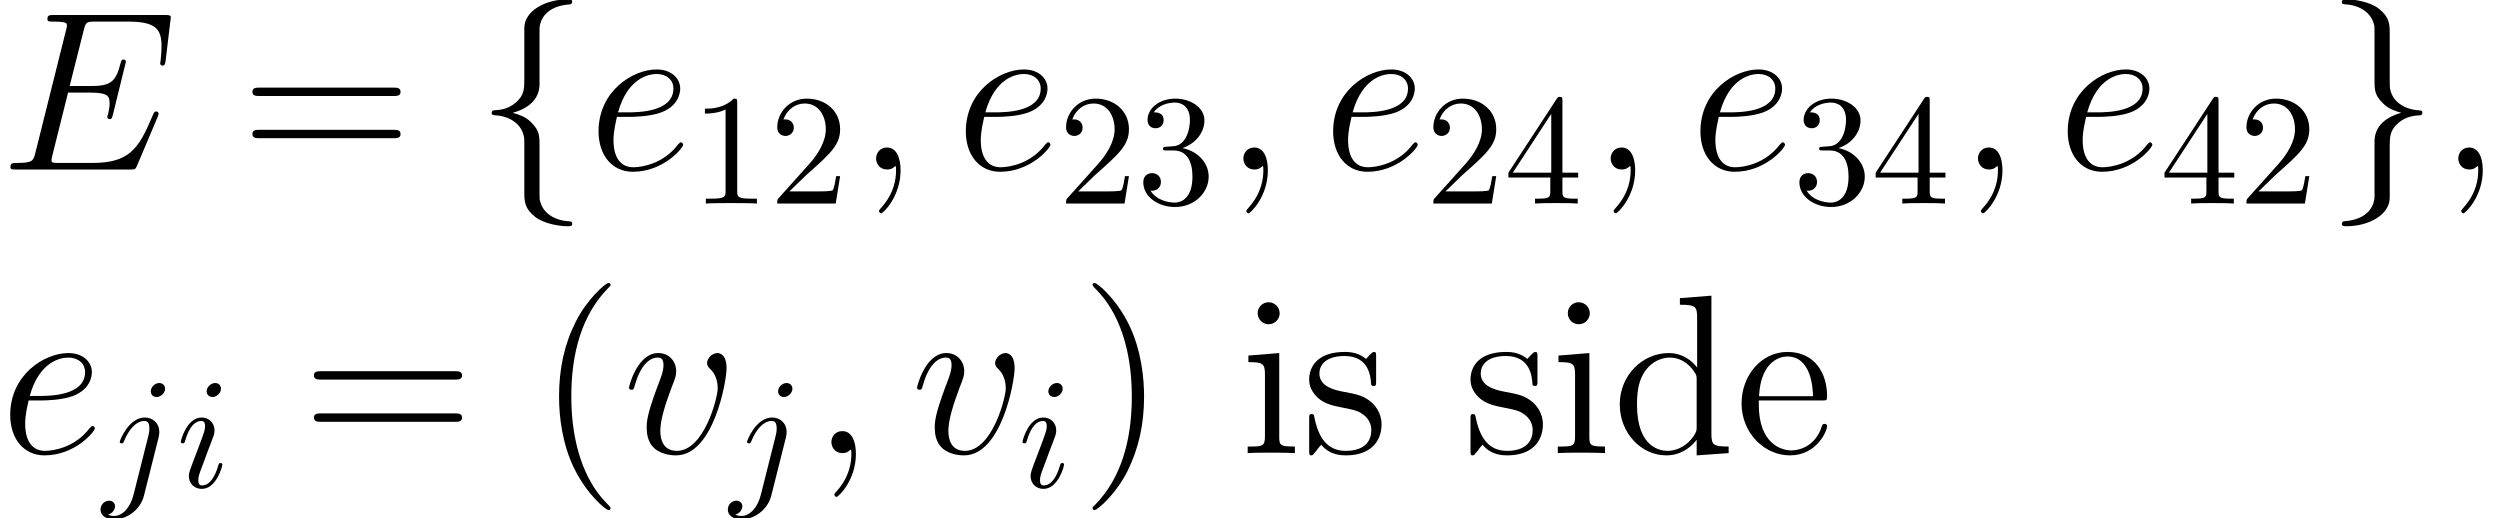
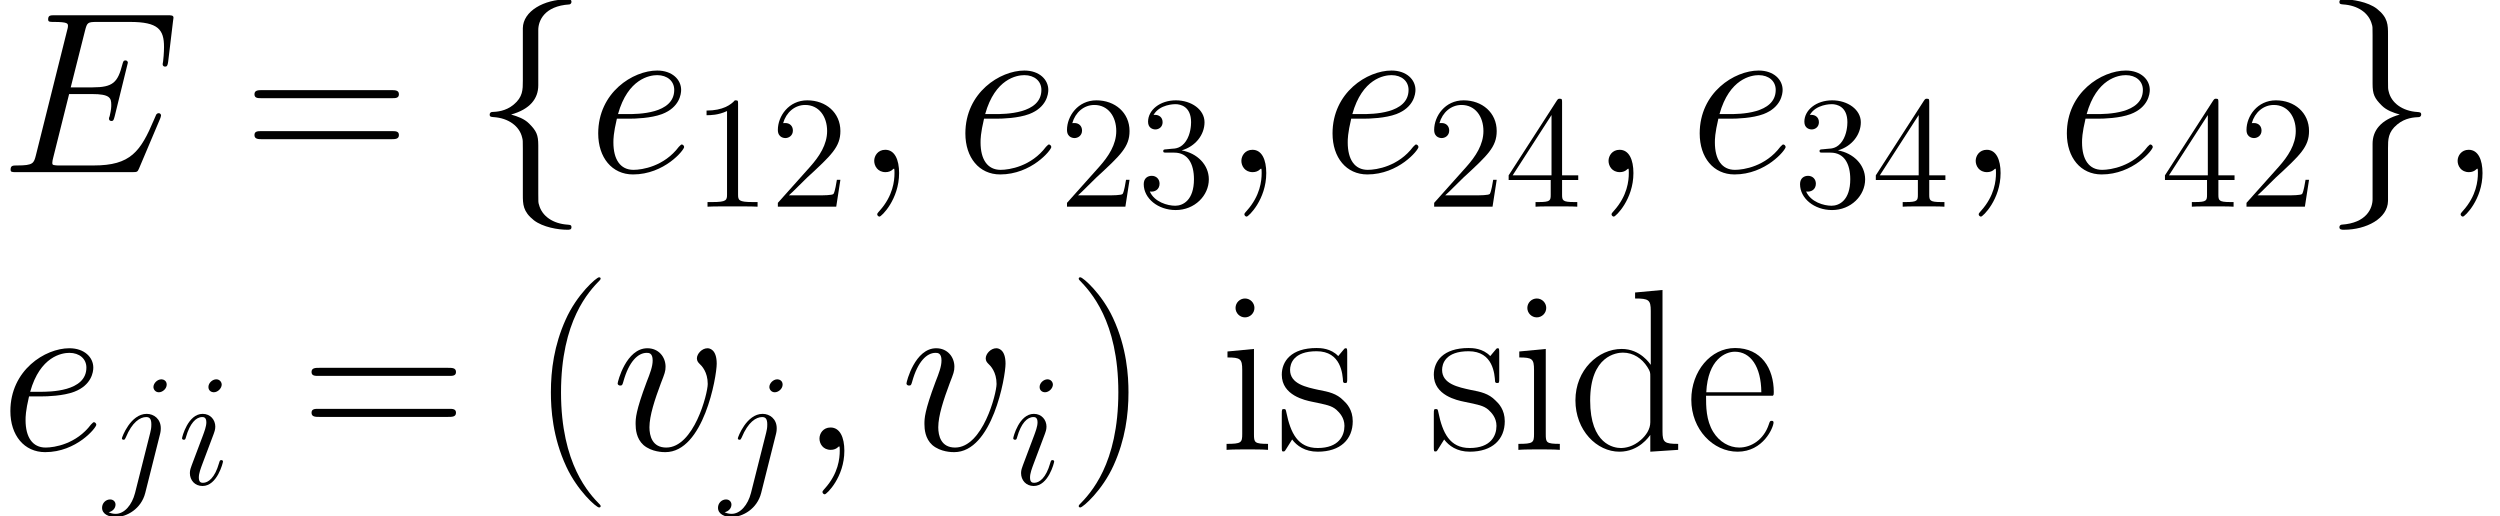
- <svg xmlns="http://www.w3.org/2000/svg" xmlns:xlink="http://www.w3.org/1999/xlink" height="36.989pt" version="1.1" viewBox="-0.165 -0.309 178.635 36.989" width="178.635pt">
+ <svg xmlns="http://www.w3.org/2000/svg" xmlns:xlink="http://www.w3.org/1999/xlink" height="52.233pt" version="1.1" viewBox="-0.165 -0.319 253.369 52.233" width="253.369pt">
  <defs>
-     <path d="M4.06 -8.852C4.06 -9.425 4.433 -10.344 5.997 -10.444C6.068 -10.458 6.126 -10.516 6.126 -10.602C6.126 -10.76 6.011 -10.76 5.853 -10.76C4.419 -10.76 3.113 -10.028 3.099 -8.966V-5.695C3.099 -5.136 3.099 -4.677 2.525 -4.203C2.023 -3.787 1.478 -3.759 1.162 -3.744C1.09 -3.73 1.033 -3.673 1.033 -3.587C1.033 -3.443 1.119 -3.443 1.262 -3.429C2.209 -3.371 2.898 -2.855 3.056 -2.152C3.099 -1.994 3.099 -1.965 3.099 -1.449V1.392C3.099 1.994 3.099 2.453 3.787 2.998C4.347 3.429 5.294 3.587 5.853 3.587C6.011 3.587 6.126 3.587 6.126 3.429C6.126 3.285 6.04 3.285 5.896 3.271C4.992 3.214 4.29 2.754 4.103 2.023C4.06 1.894 4.06 1.865 4.06 1.349V-1.664C4.06 -2.324 3.945 -2.568 3.486 -3.027C3.185 -3.328 2.769 -3.472 2.367 -3.587C3.544 -3.917 4.06 -4.576 4.06 -5.409V-8.852Z" id="g0-102" />
-     <path d="M3.099 1.679C3.099 2.252 2.726 3.171 1.162 3.271C1.09 3.285 1.033 3.343 1.033 3.429C1.033 3.587 1.191 3.587 1.32 3.587C2.711 3.587 4.046 2.884 4.06 1.793V-1.478C4.06 -2.037 4.06 -2.496 4.634 -2.97C5.136 -3.386 5.681 -3.414 5.997 -3.429C6.068 -3.443 6.126 -3.5 6.126 -3.587C6.126 -3.73 6.04 -3.73 5.896 -3.744C4.949 -3.802 4.261 -4.318 4.103 -5.021C4.06 -5.179 4.06 -5.208 4.06 -5.724V-8.565C4.06 -9.167 4.06 -9.626 3.371 -10.171C2.798 -10.616 1.808 -10.76 1.32 -10.76C1.191 -10.76 1.033 -10.76 1.033 -10.602C1.033 -10.458 1.119 -10.458 1.262 -10.444C2.166 -10.387 2.869 -9.928 3.056 -9.196C3.099 -9.067 3.099 -9.038 3.099 -8.522V-5.509C3.099 -4.849 3.214 -4.605 3.673 -4.146C3.974 -3.845 4.39 -3.701 4.792 -3.587C3.615 -3.257 3.099 -2.597 3.099 -1.765V1.679Z" id="g0-103" />
-     <path d="M2.929 -6.376C2.929 -6.615 2.929 -6.635 2.7 -6.635C2.082 -5.998 1.205 -5.998 0.887 -5.998V-5.689C1.086 -5.689 1.674 -5.689 2.192 -5.948V-0.787C2.192 -0.428 2.162 -0.309 1.265 -0.309H0.946V0C1.295 -0.03 2.162 -0.03 2.56 -0.03S3.826 -0.03 4.174 0V-0.309H3.856C2.959 -0.309 2.929 -0.418 2.929 -0.787V-6.376Z" id="g4-49" />
-     <path d="M1.265 -0.767L2.321 -1.793C3.875 -3.168 4.473 -3.706 4.473 -4.702C4.473 -5.838 3.577 -6.635 2.361 -6.635C1.235 -6.635 0.498 -5.719 0.498 -4.832C0.498 -4.274 0.996 -4.274 1.026 -4.274C1.196 -4.274 1.544 -4.394 1.544 -4.802C1.544 -5.061 1.365 -5.32 1.016 -5.32C0.936 -5.32 0.917 -5.32 0.887 -5.31C1.116 -5.958 1.654 -6.326 2.232 -6.326C3.138 -6.326 3.567 -5.519 3.567 -4.702C3.567 -3.905 3.068 -3.118 2.521 -2.501L0.608 -0.369C0.498 -0.259 0.498 -0.239 0.498 0H4.194L4.473 -1.734H4.224C4.174 -1.435 4.105 -0.996 4.005 -0.847C3.935 -0.767 3.278 -0.767 3.059 -0.767H1.265Z" id="g4-50" />
-     <path d="M2.889 -3.507C3.706 -3.776 4.284 -4.473 4.284 -5.26C4.284 -6.077 3.407 -6.635 2.451 -6.635C1.445 -6.635 0.687 -6.037 0.687 -5.28C0.687 -4.951 0.907 -4.762 1.196 -4.762C1.504 -4.762 1.704 -4.981 1.704 -5.27C1.704 -5.768 1.235 -5.768 1.086 -5.768C1.395 -6.257 2.052 -6.386 2.411 -6.386C2.819 -6.386 3.367 -6.167 3.367 -5.27C3.367 -5.151 3.347 -4.573 3.088 -4.135C2.79 -3.656 2.451 -3.626 2.202 -3.616C2.122 -3.606 1.883 -3.587 1.813 -3.587C1.734 -3.577 1.664 -3.567 1.664 -3.467C1.664 -3.357 1.734 -3.357 1.903 -3.357H2.341C3.158 -3.357 3.527 -2.68 3.527 -1.704C3.527 -0.349 2.839 -0.06 2.401 -0.06C1.973 -0.06 1.225 -0.229 0.877 -0.817C1.225 -0.767 1.534 -0.986 1.534 -1.365C1.534 -1.724 1.265 -1.923 0.976 -1.923C0.737 -1.923 0.418 -1.783 0.418 -1.345C0.418 -0.438 1.345 0.219 2.431 0.219C3.646 0.219 4.553 -0.687 4.553 -1.704C4.553 -2.521 3.925 -3.298 2.889 -3.507Z" id="g4-51" />
-     <path d="M2.929 -1.644V-0.777C2.929 -0.418 2.909 -0.309 2.172 -0.309H1.963V0C2.371 -0.03 2.889 -0.03 3.308 -0.03S4.254 -0.03 4.663 0V-0.309H4.453C3.716 -0.309 3.696 -0.418 3.696 -0.777V-1.644H4.692V-1.953H3.696V-6.486C3.696 -6.685 3.696 -6.745 3.537 -6.745C3.447 -6.745 3.417 -6.745 3.337 -6.625L0.279 -1.953V-1.644H2.929ZM2.989 -1.953H0.558L2.989 -5.669V-1.953Z" id="g4-52" />
-     <path d="M2.829 -6.227C2.829 -6.426 2.69 -6.585 2.461 -6.585C2.192 -6.585 1.923 -6.326 1.923 -6.057C1.923 -5.868 2.062 -5.699 2.301 -5.699C2.531 -5.699 2.829 -5.928 2.829 -6.227ZM2.072 -2.481C2.192 -2.77 2.192 -2.79 2.291 -3.059C2.371 -3.258 2.421 -3.397 2.421 -3.587C2.421 -4.035 2.102 -4.403 1.604 -4.403C0.667 -4.403 0.289 -2.959 0.289 -2.869C0.289 -2.77 0.389 -2.77 0.408 -2.77C0.508 -2.77 0.518 -2.79 0.568 -2.949C0.837 -3.885 1.235 -4.184 1.574 -4.184C1.654 -4.184 1.823 -4.184 1.823 -3.865C1.823 -3.656 1.753 -3.447 1.714 -3.347C1.634 -3.088 1.186 -1.933 1.026 -1.504C0.927 -1.245 0.797 -0.917 0.797 -0.707C0.797 -0.239 1.136 0.11 1.614 0.11C2.55 0.11 2.919 -1.335 2.919 -1.425C2.919 -1.524 2.829 -1.524 2.8 -1.524C2.7 -1.524 2.7 -1.494 2.65 -1.345C2.471 -0.717 2.142 -0.11 1.634 -0.11C1.465 -0.11 1.395 -0.209 1.395 -0.438C1.395 -0.687 1.455 -0.827 1.684 -1.435L2.072 -2.481Z" id="g3-105" />
-     <path d="M3.955 -6.227C3.955 -6.416 3.816 -6.585 3.577 -6.585C3.347 -6.585 3.049 -6.356 3.049 -6.057C3.049 -5.858 3.188 -5.699 3.417 -5.699C3.686 -5.699 3.955 -5.958 3.955 -6.227ZM1.953 0.498C1.763 1.255 1.285 1.823 0.727 1.823C0.667 1.823 0.518 1.823 0.339 1.734C0.638 1.664 0.787 1.405 0.787 1.205C0.787 1.046 0.677 0.857 0.408 0.857C0.159 0.857 -0.13 1.066 -0.13 1.425C-0.13 1.823 0.269 2.042 0.747 2.042C1.445 2.042 2.371 1.514 2.62 0.528L3.537 -3.118C3.587 -3.318 3.587 -3.457 3.587 -3.487C3.587 -4.055 3.168 -4.403 2.67 -4.403C1.654 -4.403 1.086 -2.959 1.086 -2.869C1.086 -2.77 1.186 -2.77 1.205 -2.77C1.295 -2.77 1.305 -2.78 1.385 -2.969C1.634 -3.577 2.092 -4.184 2.64 -4.184C2.78 -4.184 2.959 -4.144 2.959 -3.726C2.959 -3.497 2.929 -3.387 2.889 -3.218L1.953 0.498Z" id="g3-106" />
-     <path d="M4.663 3.486C4.663 3.443 4.663 3.414 4.419 3.171C2.984 1.722 2.181 -0.646 2.181 -3.572C2.181 -6.355 2.855 -8.751 4.519 -10.444C4.663 -10.573 4.663 -10.602 4.663 -10.645C4.663 -10.731 4.591 -10.76 4.533 -10.76C4.347 -10.76 3.171 -9.727 2.468 -8.321C1.736 -6.872 1.406 -5.337 1.406 -3.572C1.406 -2.295 1.607 -0.588 2.353 0.947C3.199 2.668 4.376 3.601 4.533 3.601C4.591 3.601 4.663 3.572 4.663 3.486Z" id="g2-40" />
-     <path d="M4.046 -3.572C4.046 -4.663 3.902 -6.441 3.099 -8.106C2.252 -9.827 1.076 -10.76 0.918 -10.76C0.861 -10.76 0.789 -10.731 0.789 -10.645C0.789 -10.602 0.789 -10.573 1.033 -10.329C2.468 -8.88 3.271 -6.513 3.271 -3.587C3.271 -0.803 2.597 1.592 0.933 3.285C0.789 3.414 0.789 3.443 0.789 3.486C0.789 3.572 0.861 3.601 0.918 3.601C1.105 3.601 2.281 2.568 2.984 1.162C3.716 -0.301 4.046 -1.851 4.046 -3.572Z" id="g2-41" />
-     <path d="M9.684 -4.648C9.885 -4.648 10.143 -4.648 10.143 -4.906C10.143 -5.179 9.899 -5.179 9.684 -5.179H1.234C1.033 -5.179 0.775 -5.179 0.775 -4.921C0.775 -4.648 1.019 -4.648 1.234 -4.648H9.684ZM9.684 -1.98C9.885 -1.98 10.143 -1.98 10.143 -2.238C10.143 -2.511 9.899 -2.511 9.684 -2.511H1.234C1.033 -2.511 0.775 -2.511 0.775 -2.252C0.775 -1.98 1.019 -1.98 1.234 -1.98H9.684Z" id="g2-61" />
-     <path d="M4.304 -9.798V-9.382C5.279 -9.382 5.394 -9.282 5.394 -8.579V-5.409C5.093 -5.825 4.476 -6.327 3.601 -6.327C1.937 -6.327 0.502 -4.921 0.502 -3.084C0.502 -1.262 1.865 0.143 3.443 0.143C4.533 0.143 5.165 -0.574 5.365 -0.846V0.143L7.388 0V-0.416C6.413 -0.416 6.298 -0.516 6.298 -1.219V-9.956L4.304 -9.798ZM5.365 -1.679C5.365 -1.42 5.365 -1.377 5.165 -1.062C4.82 -0.56 4.232 -0.143 3.515 -0.143C3.142 -0.143 1.592 -0.287 1.592 -3.07C1.592 -4.103 1.765 -4.677 2.08 -5.15C2.367 -5.595 2.941 -6.04 3.658 -6.04C4.548 -6.04 5.05 -5.394 5.193 -5.165C5.365 -4.921 5.365 -4.892 5.365 -4.634V-1.679Z" id="g2-100" />
-     <path d="M5.495 -3.328C5.81 -3.328 5.839 -3.328 5.839 -3.601C5.839 -5.05 5.064 -6.398 3.328 -6.398C1.693 -6.398 0.43 -4.921 0.43 -3.142C0.43 -1.248 1.894 0.143 3.486 0.143C5.193 0.143 5.839 -1.406 5.839 -1.707C5.839 -1.793 5.767 -1.851 5.681 -1.851C5.566 -1.851 5.538 -1.779 5.509 -1.707C5.136 -0.502 4.175 -0.172 3.572 -0.172S1.521 -0.574 1.521 -3.056V-3.328H5.495ZM1.535 -3.601C1.65 -5.853 2.912 -6.111 3.314 -6.111C4.849 -6.111 4.935 -4.089 4.949 -3.601H1.535Z" id="g2-101" />
-     <path d="M2.496 -8.837C2.496 -9.21 2.195 -9.54 1.793 -9.54C1.42 -9.54 1.105 -9.239 1.105 -8.852C1.105 -8.421 1.449 -8.149 1.793 -8.149C2.238 -8.149 2.496 -8.522 2.496 -8.837ZM0.516 -6.169V-5.753C1.435 -5.753 1.564 -5.667 1.564 -4.964V-1.062C1.564 -0.416 1.406 -0.416 0.473 -0.416V0C0.875 -0.029 1.564 -0.029 1.98 -0.029C2.138 -0.029 2.97 -0.029 3.457 0V-0.416C2.525 -0.416 2.468 -0.488 2.468 -1.047V-6.327L0.516 -6.169Z" id="g2-105" />
-     <path d="M4.706 -6.068C4.706 -6.327 4.706 -6.398 4.562 -6.398C4.447 -6.398 4.175 -6.083 4.074 -5.954C3.63 -6.312 3.185 -6.398 2.726 -6.398C0.99 -6.398 0.473 -5.452 0.473 -4.663C0.473 -4.505 0.473 -4.003 1.019 -3.5C1.478 -3.099 1.965 -2.998 2.625 -2.869C3.414 -2.711 3.601 -2.668 3.96 -2.381C4.218 -2.166 4.404 -1.851 4.404 -1.449C4.404 -0.832 4.046 -0.143 2.783 -0.143C1.836 -0.143 1.148 -0.689 0.832 -2.123C0.775 -2.381 0.775 -2.396 0.76 -2.41C0.732 -2.468 0.674 -2.468 0.631 -2.468C0.473 -2.468 0.473 -2.396 0.473 -2.138V-0.187C0.473 0.072 0.473 0.143 0.617 0.143C0.689 0.143 0.703 0.129 0.947 -0.172C1.019 -0.273 1.019 -0.301 1.234 -0.531C1.779 0.143 2.554 0.143 2.798 0.143C4.304 0.143 5.05 -0.689 5.05 -1.822C5.05 -2.597 4.576 -3.056 4.447 -3.185C3.931 -3.63 3.544 -3.716 2.597 -3.888C2.166 -3.974 1.119 -4.175 1.119 -5.036C1.119 -5.48 1.42 -6.14 2.711 -6.14C4.275 -6.14 4.361 -4.806 4.39 -4.361C4.404 -4.246 4.505 -4.246 4.548 -4.246C4.706 -4.246 4.706 -4.318 4.706 -4.576V-6.068Z" id="g2-115" />
+     <path d="M5.847 -12.749C5.847 -13.575 6.385 -14.898 8.637 -15.042C8.74 -15.063 8.823 -15.146 8.823 -15.27C8.823 -15.497 8.658 -15.497 8.43 -15.497C6.364 -15.497 4.484 -14.443 4.463 -12.914V-8.203C4.463 -7.397 4.463 -6.736 3.637 -6.054C2.913 -5.455 2.128 -5.414 1.674 -5.393C1.57 -5.372 1.488 -5.29 1.488 -5.166C1.488 -4.959 1.612 -4.959 1.818 -4.938C3.182 -4.856 4.174 -4.112 4.401 -3.099C4.463 -2.872 4.463 -2.831 4.463 -2.087V2.004C4.463 2.872 4.463 3.533 5.455 4.318C6.261 4.938 7.624 5.166 8.43 5.166C8.658 5.166 8.823 5.166 8.823 4.938C8.823 4.732 8.699 4.732 8.492 4.711C7.191 4.628 6.178 3.967 5.909 2.913C5.847 2.727 5.847 2.686 5.847 1.942V-2.397C5.847 -3.347 5.682 -3.699 5.021 -4.36C4.587 -4.794 3.988 -5 3.409 -5.166C5.104 -5.641 5.847 -6.591 5.847 -7.79V-12.749Z" id="g0-102" />
+     <path d="M4.463 2.418C4.463 3.244 3.926 4.566 1.674 4.711C1.57 4.732 1.488 4.814 1.488 4.938C1.488 5.166 1.715 5.166 1.901 5.166C3.905 5.166 5.827 4.153 5.847 2.583V-2.128C5.847 -2.934 5.847 -3.595 6.674 -4.277C7.397 -4.876 8.182 -4.918 8.637 -4.938C8.74 -4.959 8.823 -5.042 8.823 -5.166C8.823 -5.372 8.699 -5.372 8.492 -5.393C7.129 -5.476 6.137 -6.219 5.909 -7.232C5.847 -7.459 5.847 -7.5 5.847 -8.244V-12.335C5.847 -13.203 5.847 -13.865 4.856 -14.65C4.029 -15.29 2.603 -15.497 1.901 -15.497C1.715 -15.497 1.488 -15.497 1.488 -15.27C1.488 -15.063 1.612 -15.063 1.818 -15.042C3.12 -14.96 4.133 -14.299 4.401 -13.245C4.463 -13.059 4.463 -13.017 4.463 -12.274V-7.934C4.463 -6.984 4.628 -6.633 5.29 -5.971C5.724 -5.538 6.323 -5.331 6.901 -5.166C5.207 -4.69 4.463 -3.74 4.463 -2.541V2.418Z" id="g0-103" />
+     <path d="M6.323 5.042C6.323 5.021 6.323 4.98 6.261 4.918C5.31 3.947 2.769 1.302 2.769 -5.145S5.269 -14.216 6.281 -15.249C6.281 -15.27 6.323 -15.311 6.323 -15.373S6.261 -15.476 6.178 -15.476C5.951 -15.476 4.194 -13.947 3.182 -11.674C2.149 -9.381 1.86 -7.149 1.86 -5.166C1.86 -3.678 2.004 -1.157 3.244 1.508C4.236 3.657 5.93 5.166 6.178 5.166C6.281 5.166 6.323 5.124 6.323 5.042Z" id="g4-40" />
+     <path d="M5.434 -5.145C5.434 -6.633 5.29 -9.153 4.05 -11.819C3.058 -13.968 1.364 -15.476 1.116 -15.476C1.054 -15.476 0.971 -15.456 0.971 -15.352C0.971 -15.311 0.992 -15.29 1.012 -15.249C2.004 -14.216 4.525 -11.592 4.525 -5.166C4.525 1.281 2.025 3.905 1.012 4.938C0.992 4.98 0.971 5 0.971 5.042C0.971 5.145 1.054 5.166 1.116 5.166C1.343 5.166 3.099 3.637 4.112 1.364C5.145 -0.93 5.434 -3.161 5.434 -5.145Z" id="g4-41" />
+     <path d="M13.286 -6.633C13.596 -6.633 13.906 -6.633 13.906 -6.984C13.906 -7.356 13.555 -7.356 13.203 -7.356H1.653C1.302 -7.356 0.95 -7.356 0.95 -6.984C0.95 -6.633 1.26 -6.633 1.57 -6.633H13.286ZM13.203 -2.955C13.555 -2.955 13.906 -2.955 13.906 -3.327C13.906 -3.678 13.596 -3.678 13.286 -3.678H1.57C1.26 -3.678 0.95 -3.678 0.95 -3.327C0.95 -2.955 1.302 -2.955 1.653 -2.955H13.203Z" id="g4-61" />
+     <path d="M6.033 -14.113V-13.575C7.253 -13.575 7.439 -13.451 7.439 -12.46V-7.624C7.356 -7.728 6.509 -9.05 4.835 -9.05C2.727 -9.05 0.682 -7.17 0.682 -4.442C0.682 -1.736 2.603 0.165 4.628 0.165C6.385 0.165 7.294 -1.198 7.397 -1.343V0.165L9.897 0V-0.537C8.678 -0.537 8.492 -0.661 8.492 -1.653V-14.34L6.033 -14.113ZM7.397 -2.479C7.397 -1.86 7.025 -1.302 6.55 -0.888C5.847 -0.269 5.145 -0.165 4.752 -0.165C4.153 -0.165 2.004 -0.475 2.004 -4.422C2.004 -8.472 4.401 -8.72 4.938 -8.72C5.889 -8.72 6.653 -8.182 7.129 -7.439C7.397 -7.005 7.397 -6.943 7.397 -6.571V-2.479Z" id="g4-100" />
+     <path d="M7.872 -4.856C7.955 -4.938 7.955 -4.98 7.955 -5.186C7.955 -7.294 6.839 -9.133 4.484 -9.133C2.294 -9.133 0.558 -7.046 0.558 -4.504C0.558 -1.818 2.521 0.165 4.711 0.165C7.025 0.165 7.934 -2.025 7.934 -2.459C7.934 -2.603 7.81 -2.603 7.769 -2.603C7.624 -2.603 7.604 -2.562 7.521 -2.314C7.067 -0.909 5.93 -0.207 4.856 -0.207C3.967 -0.207 3.079 -0.703 2.521 -1.612C1.88 -2.665 1.88 -3.885 1.88 -4.856H7.872ZM1.901 -5.166C2.046 -8.141 3.637 -8.802 4.463 -8.802C5.868 -8.802 6.819 -7.48 6.839 -5.166H1.901Z" id="g4-101" />
+     <path d="M3.203 -12.728C3.203 -13.183 2.831 -13.575 2.356 -13.575C1.901 -13.575 1.508 -13.203 1.508 -12.728C1.508 -12.274 1.88 -11.881 2.356 -11.881C2.81 -11.881 3.203 -12.253 3.203 -12.728ZM0.785 -8.823V-8.286C1.942 -8.286 2.108 -8.162 2.108 -7.17V-1.426C2.108 -0.641 2.025 -0.537 0.703 -0.537V0C1.198 -0.041 2.087 -0.041 2.603 -0.041C3.099 -0.041 3.947 -0.041 4.422 0V-0.537C3.203 -0.537 3.161 -0.661 3.161 -1.405V-9.05L0.785 -8.823Z" id="g4-105" />
+     <path d="M6.385 -8.72C6.385 -9.092 6.364 -9.112 6.24 -9.112C6.157 -9.112 6.137 -9.092 5.889 -8.782C5.827 -8.699 5.641 -8.492 5.579 -8.41C4.918 -9.112 3.988 -9.133 3.637 -9.133C1.343 -9.133 0.517 -7.934 0.517 -6.736C0.517 -4.876 2.624 -4.442 3.223 -4.318C4.525 -4.05 4.98 -3.967 5.414 -3.595C5.682 -3.347 6.137 -2.893 6.137 -2.149C6.137 -1.281 5.641 -0.165 3.74 -0.165C1.942 -0.165 1.302 -1.529 0.93 -3.347C0.868 -3.637 0.868 -3.657 0.703 -3.657S0.517 -3.637 0.517 -3.223V-0.248C0.517 0.124 0.537 0.145 0.661 0.145C0.765 0.145 0.785 0.124 0.888 -0.041C1.012 -0.227 1.322 -0.723 1.446 -0.93C1.86 -0.372 2.583 0.165 3.74 0.165C5.786 0.165 6.881 -0.95 6.881 -2.562C6.881 -3.616 6.323 -4.174 6.054 -4.422C5.434 -5.062 4.711 -5.207 3.843 -5.372C2.707 -5.62 1.26 -5.909 1.26 -7.17C1.26 -7.707 1.55 -8.844 3.637 -8.844C5.847 -8.844 5.971 -6.777 6.013 -6.116C6.033 -6.013 6.137 -5.992 6.199 -5.992C6.385 -5.992 6.385 -6.054 6.385 -6.405V-8.72Z" id="g4-115" />
+     <use id="g2-59" transform="scale(1.44028)" xlink:href="#g1-59" />
+     <use id="g2-69" transform="scale(1.44028)" xlink:href="#g1-69" />
+     <use id="g2-101" transform="scale(1.44028)" xlink:href="#g1-101" />
+     <use id="g2-118" transform="scale(1.44028)" xlink:href="#g1-118" />
+     <path d="M4.132 -9.196C4.132 -9.526 4.132 -9.54 3.845 -9.54C3.5 -9.153 2.783 -8.622 1.306 -8.622V-8.206C1.635 -8.206 2.353 -8.206 3.142 -8.579V-1.105C3.142 -0.588 3.099 -0.416 1.836 -0.416H1.392V0C1.779 -0.029 3.171 -0.029 3.644 -0.029S5.495 -0.029 5.882 0V-0.416H5.437C4.175 -0.416 4.132 -0.588 4.132 -1.105V-9.196Z" id="g3-49" />
+     <path d="M6.312 -2.41H5.997C5.954 -2.166 5.839 -1.377 5.695 -1.148C5.595 -1.019 4.777 -1.019 4.347 -1.019H1.693C2.08 -1.349 2.955 -2.267 3.328 -2.611C5.509 -4.619 6.312 -5.365 6.312 -6.786C6.312 -8.436 5.007 -9.54 3.343 -9.54S0.703 -8.12 0.703 -6.886C0.703 -6.155 1.334 -6.155 1.377 -6.155C1.679 -6.155 2.052 -6.37 2.052 -6.829C2.052 -7.23 1.779 -7.503 1.377 -7.503C1.248 -7.503 1.219 -7.503 1.176 -7.489C1.449 -8.464 2.224 -9.124 3.156 -9.124C4.376 -9.124 5.122 -8.106 5.122 -6.786C5.122 -5.566 4.419 -4.505 3.601 -3.587L0.703 -0.344V0H5.939L6.312 -2.41Z" id="g3-50" />
+     <path d="M2.64 -5.15C2.396 -5.136 2.338 -5.122 2.338 -4.992C2.338 -4.849 2.41 -4.849 2.668 -4.849H3.328C4.548 -4.849 5.093 -3.845 5.093 -2.468C5.093 -0.588 4.117 -0.086 3.414 -0.086C2.726 -0.086 1.549 -0.416 1.133 -1.363C1.592 -1.291 2.008 -1.549 2.008 -2.066C2.008 -2.482 1.707 -2.769 1.306 -2.769C0.961 -2.769 0.588 -2.568 0.588 -2.023C0.588 -0.746 1.865 0.301 3.457 0.301C5.165 0.301 6.427 -1.004 6.427 -2.453C6.427 -3.773 5.365 -4.806 3.988 -5.05C5.236 -5.409 6.04 -6.456 6.04 -7.575C6.04 -8.708 4.863 -9.54 3.472 -9.54C2.037 -9.54 0.976 -8.665 0.976 -7.618C0.976 -7.044 1.42 -6.929 1.635 -6.929C1.937 -6.929 2.281 -7.144 2.281 -7.575C2.281 -8.034 1.937 -8.235 1.621 -8.235C1.535 -8.235 1.506 -8.235 1.463 -8.22C2.008 -9.196 3.357 -9.196 3.429 -9.196C3.902 -9.196 4.835 -8.981 4.835 -7.575C4.835 -7.302 4.792 -6.499 4.376 -5.882C3.945 -5.251 3.457 -5.208 3.07 -5.193L2.64 -5.15Z" id="g3-51" />
+     <path d="M5.179 -9.339C5.179 -9.612 5.179 -9.684 4.978 -9.684C4.863 -9.684 4.82 -9.684 4.706 -9.512L0.387 -2.812V-2.396H4.16V-1.09C4.16 -0.56 4.132 -0.416 3.084 -0.416H2.798V0C3.127 -0.029 4.261 -0.029 4.663 -0.029S6.212 -0.029 6.542 0V-0.416H6.255C5.222 -0.416 5.179 -0.56 5.179 -1.09V-2.396H6.628V-2.812H5.179V-9.339ZM4.232 -8.22V-2.812H0.746L4.232 -8.22Z" id="g3-52" />
    <path d="M2.798 0.057C2.798 -0.775 2.525 -1.392 1.937 -1.392C1.478 -1.392 1.248 -1.019 1.248 -0.703S1.463 0 1.951 0C2.138 0 2.295 -0.057 2.425 -0.187C2.453 -0.215 2.468 -0.215 2.482 -0.215C2.511 -0.215 2.511 -0.014 2.511 0.057C2.511 0.531 2.425 1.463 1.592 2.396C1.435 2.568 1.435 2.597 1.435 2.625C1.435 2.697 1.506 2.769 1.578 2.769C1.693 2.769 2.798 1.707 2.798 0.057Z" id="g1-59" />
    <path d="M9.971 -3.328C9.985 -3.371 10.028 -3.472 10.028 -3.529C10.028 -3.601 9.971 -3.673 9.885 -3.673C9.827 -3.673 9.798 -3.658 9.755 -3.615C9.727 -3.601 9.727 -3.572 9.598 -3.285C8.751 -1.277 8.134 -0.416 5.839 -0.416H3.744C3.544 -0.416 3.515 -0.416 3.429 -0.43C3.271 -0.445 3.257 -0.473 3.257 -0.588C3.257 -0.689 3.285 -0.775 3.314 -0.904L4.304 -4.863H5.724C6.843 -4.863 6.929 -4.619 6.929 -4.189C6.929 -4.046 6.929 -3.917 6.829 -3.486C6.8 -3.429 6.786 -3.371 6.786 -3.328C6.786 -3.228 6.857 -3.185 6.944 -3.185C7.073 -3.185 7.087 -3.285 7.144 -3.486L7.962 -6.814C7.962 -6.886 7.905 -6.958 7.819 -6.958C7.69 -6.958 7.675 -6.901 7.618 -6.7C7.331 -5.595 7.044 -5.279 5.767 -5.279H4.404L5.294 -8.809C5.423 -9.311 5.452 -9.354 6.04 -9.354H8.091C9.856 -9.354 10.214 -8.88 10.214 -7.79C10.214 -7.776 10.214 -7.374 10.157 -6.901C10.143 -6.843 10.128 -6.757 10.128 -6.728C10.128 -6.614 10.2 -6.571 10.286 -6.571C10.387 -6.571 10.444 -6.628 10.473 -6.886L10.774 -9.397C10.774 -9.44 10.803 -9.583 10.803 -9.612C10.803 -9.77 10.674 -9.77 10.415 -9.77H3.414C3.142 -9.77 2.998 -9.77 2.998 -9.512C2.998 -9.354 3.099 -9.354 3.343 -9.354C4.232 -9.354 4.232 -9.253 4.232 -9.095C4.232 -9.024 4.218 -8.966 4.175 -8.809L2.238 -1.062C2.109 -0.56 2.08 -0.416 1.076 -0.416C0.803 -0.416 0.66 -0.416 0.66 -0.158C0.66 0 0.746 0 1.033 0H8.235C8.55 0 8.565 -0.014 8.665 -0.244L9.971 -3.328Z" id="g1-69" />
    <path d="M2.568 -3.328C2.955 -3.328 3.931 -3.357 4.619 -3.615C5.71 -4.031 5.81 -4.863 5.81 -5.122C5.81 -5.753 5.265 -6.327 4.318 -6.327C2.812 -6.327 0.646 -4.964 0.646 -2.41C0.646 -0.904 1.506 0.143 2.812 0.143C4.763 0.143 5.997 -1.377 5.997 -1.564C5.997 -1.65 5.911 -1.722 5.853 -1.722C5.81 -1.722 5.796 -1.707 5.667 -1.578C4.749 -0.359 3.386 -0.143 2.841 -0.143C2.023 -0.143 1.592 -0.789 1.592 -1.851C1.592 -2.052 1.592 -2.41 1.808 -3.328H2.568ZM1.879 -3.615C2.496 -5.825 3.859 -6.04 4.318 -6.04C4.949 -6.04 5.38 -5.667 5.38 -5.122C5.38 -3.615 3.084 -3.615 2.482 -3.615H1.879Z" id="g1-101" />
+     <path d="M4.06 -2.052C4.06 -2.123 4.003 -2.181 3.917 -2.181C3.787 -2.181 3.773 -2.138 3.701 -1.894C3.328 -0.588 2.74 -0.143 2.267 -0.143C2.095 -0.143 1.894 -0.187 1.894 -0.617C1.894 -1.004 2.066 -1.435 2.224 -1.865L3.228 -4.533C3.271 -4.648 3.371 -4.906 3.371 -5.179C3.371 -5.782 2.941 -6.327 2.238 -6.327C0.918 -6.327 0.387 -4.246 0.387 -4.132C0.387 -4.074 0.445 -4.003 0.545 -4.003C0.674 -4.003 0.689 -4.06 0.746 -4.261C1.09 -5.466 1.635 -6.04 2.195 -6.04C2.324 -6.04 2.568 -6.025 2.568 -5.566C2.568 -5.193 2.381 -4.72 2.267 -4.404L1.262 -1.736C1.176 -1.506 1.09 -1.277 1.09 -1.019C1.09 -0.373 1.535 0.143 2.224 0.143C3.544 0.143 4.06 -1.951 4.06 -2.052ZM3.945 -8.952C3.945 -9.167 3.773 -9.425 3.457 -9.425C3.127 -9.425 2.754 -9.11 2.754 -8.737C2.754 -8.378 3.056 -8.263 3.228 -8.263C3.615 -8.263 3.945 -8.636 3.945 -8.952Z" id="g1-105" />
+     <path d="M5.021 -4.548C5.079 -4.777 5.079 -4.978 5.079 -5.036C5.079 -5.868 4.462 -6.327 3.816 -6.327C2.367 -6.327 1.592 -4.232 1.592 -4.132C1.592 -4.06 1.65 -4.003 1.736 -4.003C1.851 -4.003 1.865 -4.06 1.937 -4.203C2.511 -5.595 3.228 -6.04 3.773 -6.04C4.074 -6.04 4.232 -5.882 4.232 -5.38C4.232 -5.036 4.189 -4.892 4.132 -4.634L2.769 0.775C2.496 1.836 1.822 2.64 1.033 2.64C0.976 2.64 0.674 2.64 0.402 2.496C0.746 2.425 1.019 2.152 1.019 1.808C1.019 1.578 0.846 1.349 0.531 1.349C0.158 1.349 -0.187 1.664 -0.187 2.095C-0.187 2.683 0.445 2.927 1.033 2.927C2.023 2.927 3.328 2.195 3.687 0.76L5.021 -4.548ZM5.609 -8.952C5.609 -9.311 5.308 -9.425 5.136 -9.425C4.749 -9.425 4.419 -9.052 4.419 -8.737C4.419 -8.522 4.591 -8.263 4.906 -8.263C5.236 -8.263 5.609 -8.579 5.609 -8.952Z" id="g1-106" />
    <path d="M6.556 -5.365C6.556 -6.269 6.097 -6.327 5.982 -6.327C5.638 -6.327 5.322 -5.982 5.322 -5.695C5.322 -5.523 5.423 -5.423 5.48 -5.365C5.624 -5.236 5.997 -4.849 5.997 -4.103C5.997 -3.5 5.136 -0.143 3.414 -0.143C2.539 -0.143 2.367 -0.875 2.367 -1.406C2.367 -2.123 2.697 -3.127 3.084 -4.16C3.314 -4.749 3.371 -4.892 3.371 -5.179C3.371 -5.782 2.941 -6.327 2.238 -6.327C0.918 -6.327 0.387 -4.246 0.387 -4.132C0.387 -4.074 0.445 -4.003 0.545 -4.003C0.674 -4.003 0.689 -4.06 0.746 -4.261C1.09 -5.495 1.65 -6.04 2.195 -6.04C2.324 -6.04 2.568 -6.04 2.568 -5.566C2.568 -5.193 2.41 -4.777 2.195 -4.232C1.506 -2.396 1.506 -1.951 1.506 -1.607C1.506 -1.291 1.549 -0.703 1.994 -0.301C2.511 0.143 3.228 0.143 3.357 0.143C5.738 0.143 6.556 -4.548 6.556 -5.365Z" id="g1-118" />
  </defs>
-   <g id="page1" transform="matrix(1.13 0 0 1.13 -44.07 -82.7616)">
-     <use x="38.854" xlink:href="#g1-69" y="83.686" />
-     <use x="54.04" xlink:href="#g2-61" y="83.686" />
-     <use x="68.91" xlink:href="#g0-102" y="83.686" />
-     <use x="76.056" xlink:href="#g1-101" y="83.686" />
-     <use x="82.542" xlink:href="#g4-49" y="85.838" />
-     <use x="87.505" xlink:href="#g4-50" y="85.838" />
-     <use x="93.003" xlink:href="#g1-59" y="83.686" />
-     <use x="99.281" xlink:href="#g1-101" y="83.686" />
-     <use x="105.768" xlink:href="#g4-50" y="85.838" />
-     <use x="110.73" xlink:href="#g4-51" y="85.838" />
-     <use x="116.228" xlink:href="#g1-59" y="83.686" />
-     <use x="122.507" xlink:href="#g1-101" y="83.686" />
-     <use x="128.993" xlink:href="#g4-50" y="85.838" />
-     <use x="133.956" xlink:href="#g4-52" y="85.838" />
-     <use x="139.454" xlink:href="#g1-59" y="83.686" />
-     <use x="145.732" xlink:href="#g1-101" y="83.686" />
-     <use x="152.218" xlink:href="#g4-51" y="85.838" />
-     <use x="157.181" xlink:href="#g4-52" y="85.838" />
-     <use x="162.679" xlink:href="#g1-59" y="83.686" />
-     <use x="168.958" xlink:href="#g1-101" y="83.686" />
-     <use x="175.444" xlink:href="#g4-52" y="85.838" />
-     <use x="180.407" xlink:href="#g4-50" y="85.838" />
-     <use x="185.905" xlink:href="#g0-103" y="83.686" />
-     <use x="193.051" xlink:href="#g1-59" y="83.686" />
-     <use x="38.854" xlink:href="#g1-101" y="101.619" />
-     <use x="45.34" xlink:href="#g3-106" y="103.771" />
-     <use x="49.998" xlink:href="#g3-105" y="103.771" />
-     <use x="57.929" xlink:href="#g2-61" y="101.619" />
-     <use x="72.799" xlink:href="#g2-40" y="101.619" />
-     <use x="78.241" xlink:href="#g1-118" y="101.619" />
-     <use x="85.007" xlink:href="#g3-106" y="103.771" />
-     <use x="90.178" xlink:href="#g1-59" y="101.619" />
-     <use x="96.456" xlink:href="#g1-118" y="101.619" />
-     <use x="103.222" xlink:href="#g3-105" y="103.771" />
-     <use x="107.152" xlink:href="#g2-41" y="101.619" />
-     <use x="117.277" xlink:href="#g2-105" y="101.619" />
-     <use x="121.165" xlink:href="#g2-115" y="101.619" />
-     <use x="131.367" xlink:href="#g2-115" y="101.619" />
-     <use x="136.887" xlink:href="#g2-105" y="101.619" />
-     <use x="140.775" xlink:href="#g2-100" y="101.619" />
-     <use x="148.549" xlink:href="#g2-101" y="101.619" />
+   <g id="page1" transform="matrix(1.13 0 0 1.13 -44.07 -85.3185)">
+     <use x="38.854" xlink:href="#g2-69" y="90.66" />
+     <use x="60.726" xlink:href="#g4-61" y="90.66" />
+     <use x="81.284" xlink:href="#g0-102" y="90.66" />
+     <use x="91.576" xlink:href="#g2-101" y="90.66" />
+     <use x="100.918" xlink:href="#g3-49" y="93.759" />
+     <use x="107.915" xlink:href="#g3-50" y="93.759" />
+     <use x="115.463" xlink:href="#g2-59" y="90.66" />
+     <use x="124.506" xlink:href="#g2-101" y="90.66" />
+     <use x="133.848" xlink:href="#g3-50" y="93.759" />
+     <use x="140.845" xlink:href="#g3-51" y="93.759" />
+     <use x="148.393" xlink:href="#g2-59" y="90.66" />
+     <use x="157.436" xlink:href="#g2-101" y="90.66" />
+     <use x="166.778" xlink:href="#g3-50" y="93.759" />
+     <use x="173.775" xlink:href="#g3-52" y="93.759" />
+     <use x="181.323" xlink:href="#g2-59" y="90.66" />
+     <use x="190.366" xlink:href="#g2-101" y="90.66" />
+     <use x="199.708" xlink:href="#g3-51" y="93.759" />
+     <use x="206.705" xlink:href="#g3-52" y="93.759" />
+     <use x="214.253" xlink:href="#g2-59" y="90.66" />
+     <use x="223.296" xlink:href="#g2-101" y="90.66" />
+     <use x="232.638" xlink:href="#g3-52" y="93.759" />
+     <use x="239.635" xlink:href="#g3-50" y="93.759" />
+     <use x="247.183" xlink:href="#g0-103" y="90.66" />
+     <use x="257.476" xlink:href="#g2-59" y="90.66" />
+     <use x="38.854" xlink:href="#g2-101" y="115.567" />
+     <use x="48.196" xlink:href="#g1-106" y="118.666" />
+     <use x="54.793" xlink:href="#g1-105" y="118.666" />
+     <use x="65.845" xlink:href="#g4-61" y="115.567" />
+     <use x="86.402" xlink:href="#g4-40" y="115.567" />
+     <use x="93.692" xlink:href="#g2-118" y="115.567" />
+     <use x="103.437" xlink:href="#g1-106" y="118.666" />
+     <use x="110.553" xlink:href="#g2-59" y="115.567" />
+     <use x="119.596" xlink:href="#g2-118" y="115.567" />
+     <use x="129.341" xlink:href="#g1-105" y="118.666" />
+     <use x="134.631" xlink:href="#g4-41" y="115.567" />
+     <use x="148.159" xlink:href="#g4-105" y="115.567" />
+     <use x="153.298" xlink:href="#g4-115" y="115.567" />
+     <use x="166.933" xlink:href="#g4-115" y="115.567" />
+     <use x="174.33" xlink:href="#g4-105" y="115.567" />
+     <use x="179.469" xlink:href="#g4-100" y="115.567" />
+     <use x="189.986" xlink:href="#g4-101" y="115.567" />
  </g>
</svg>
